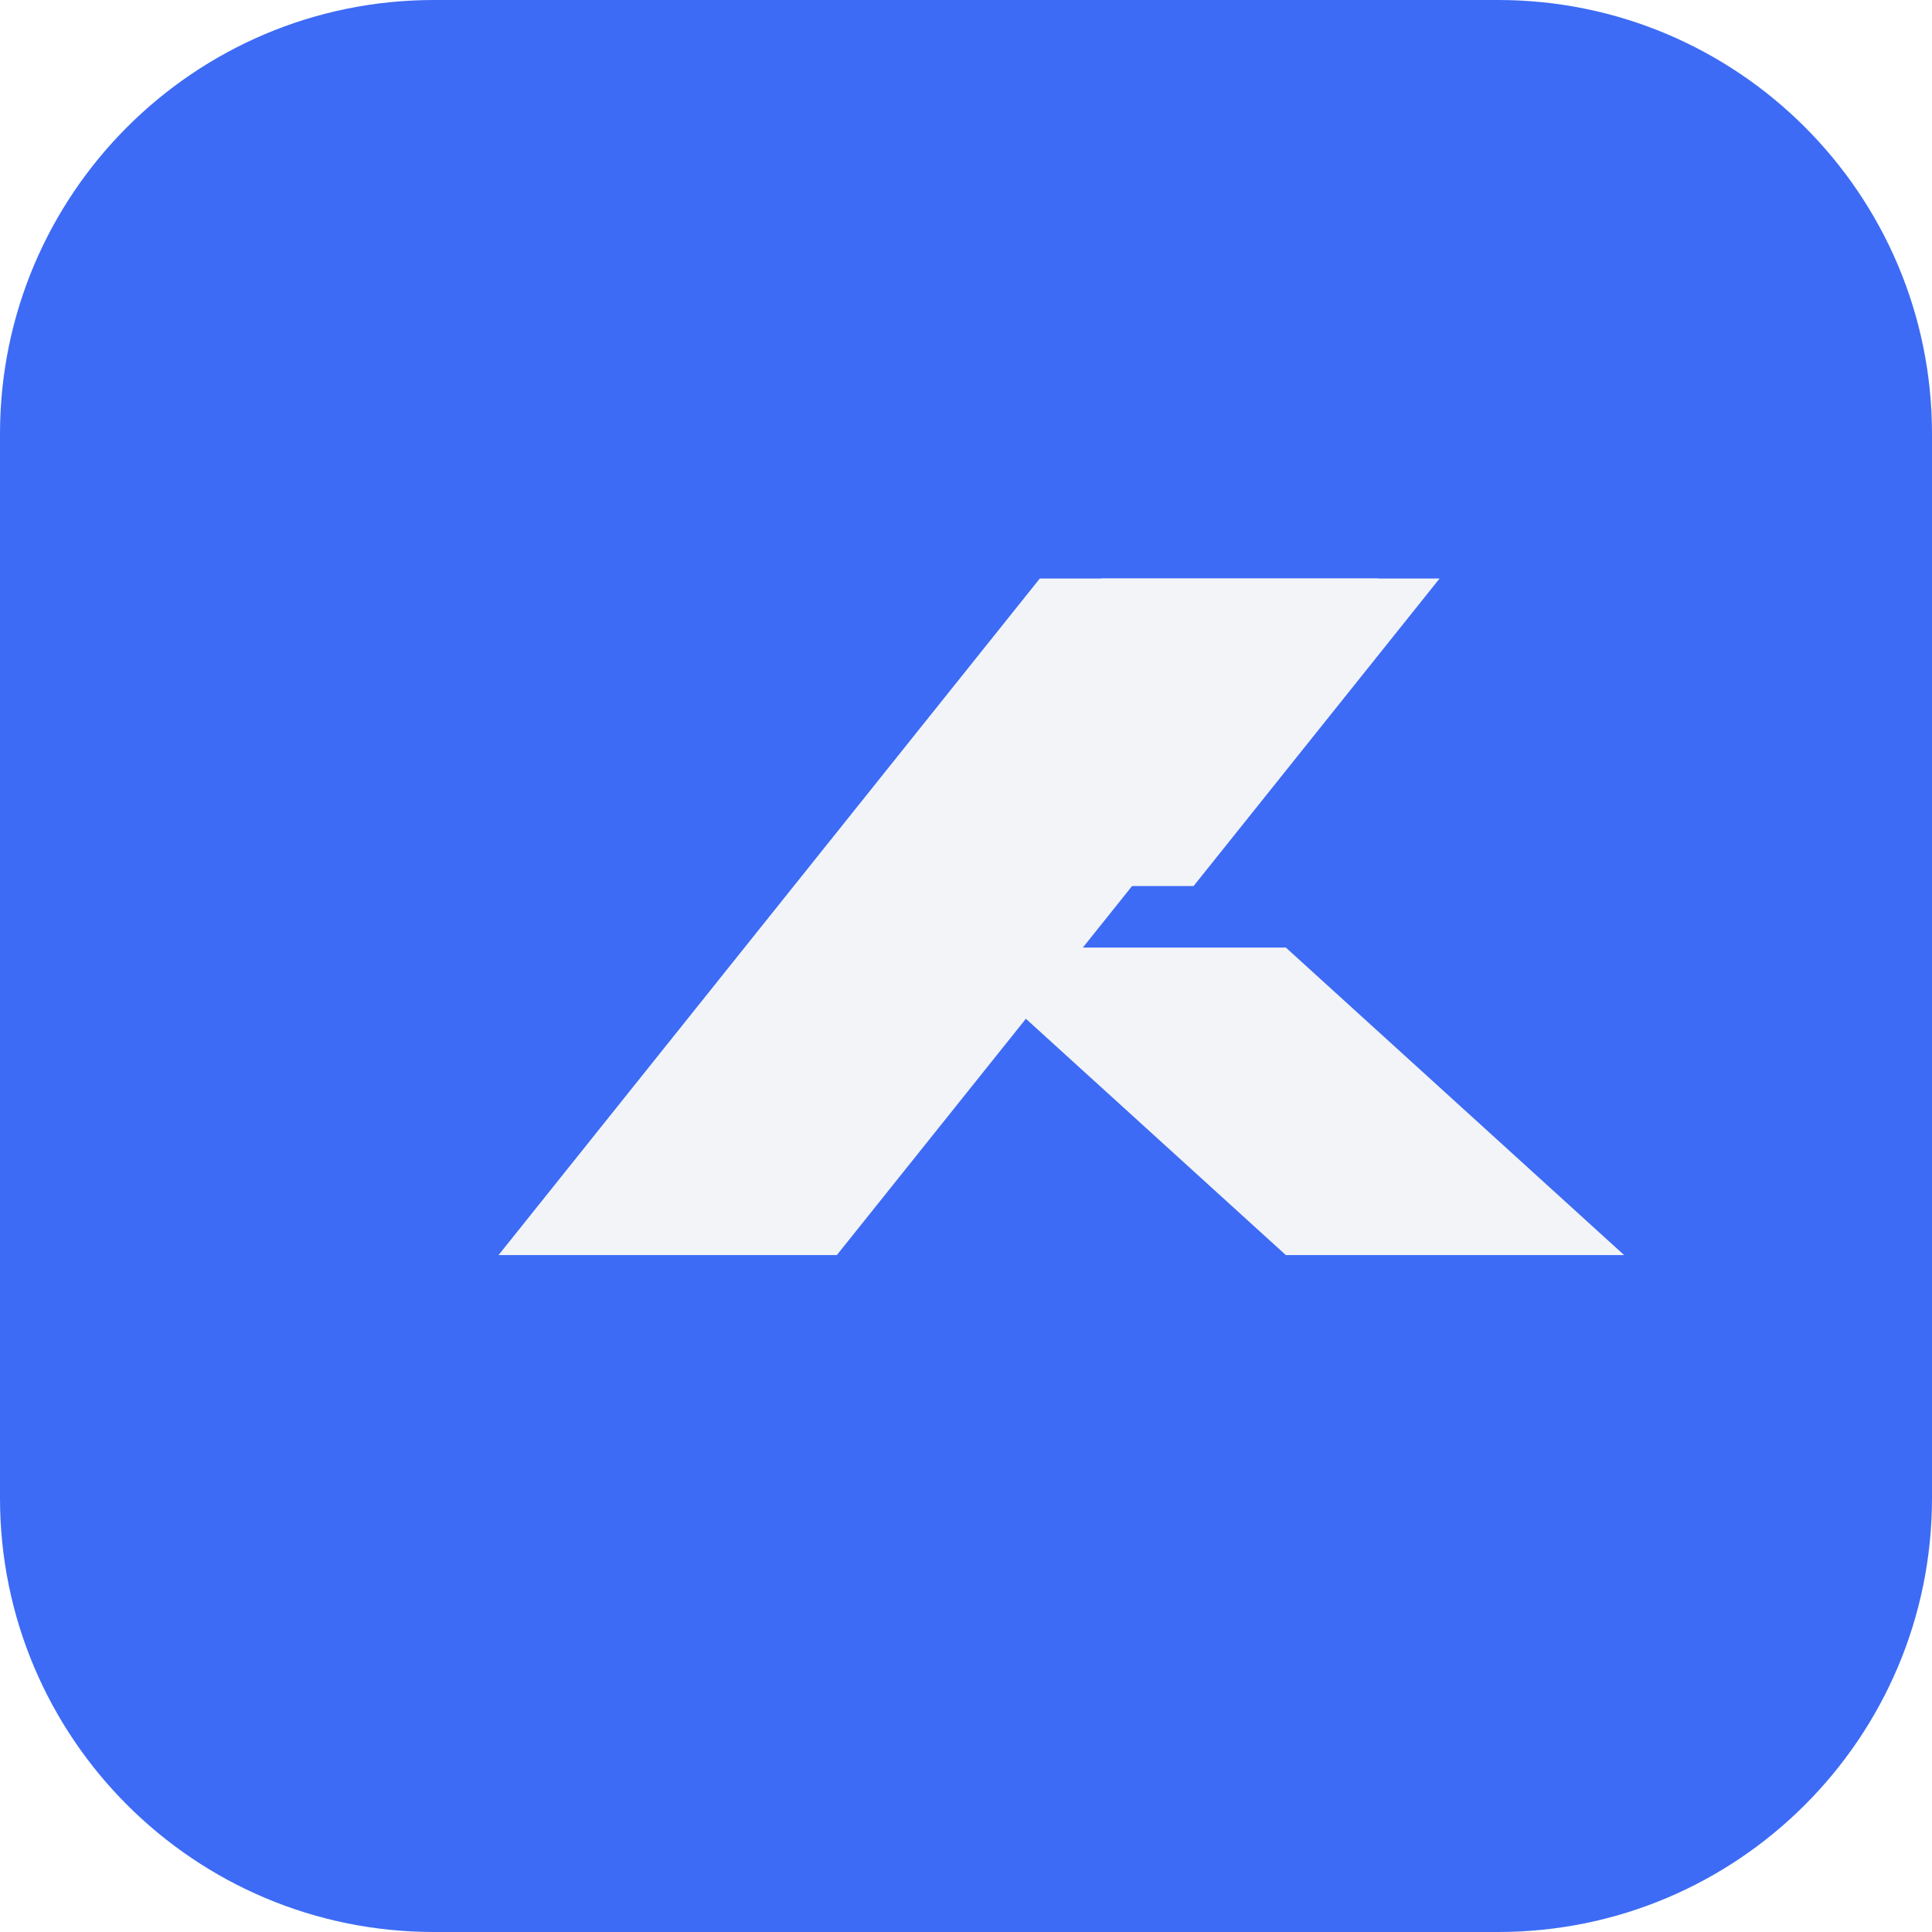
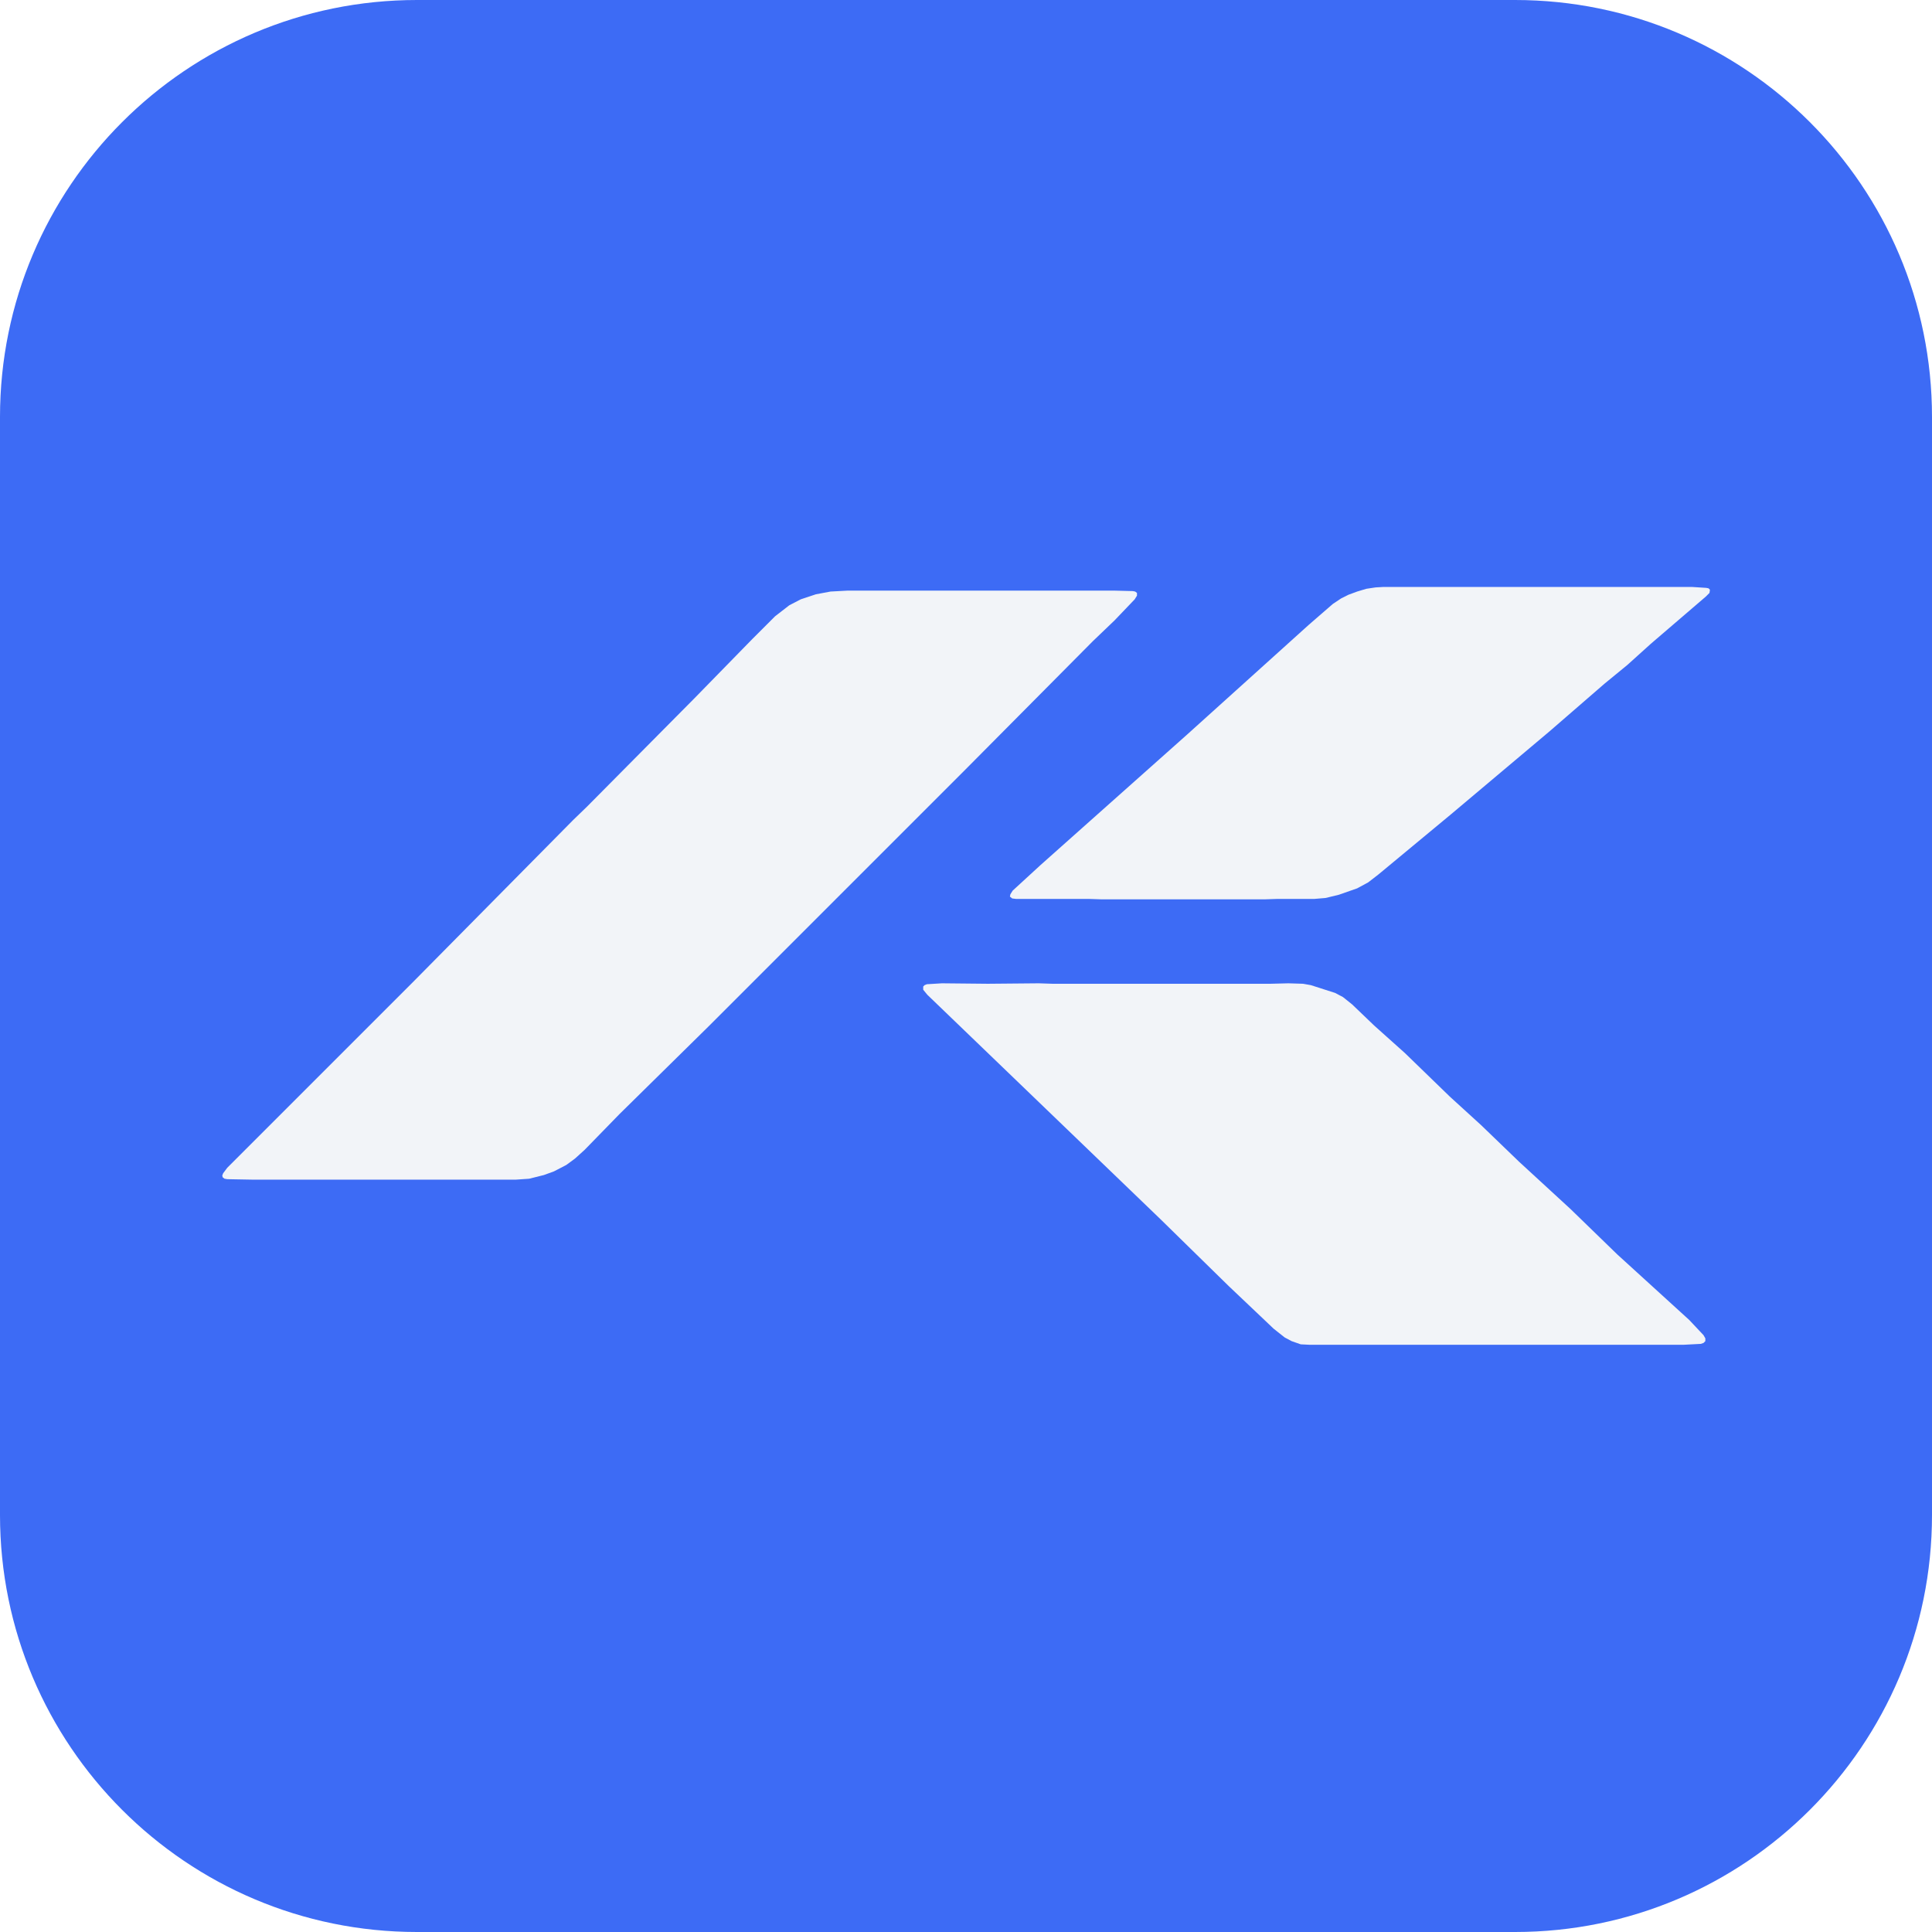
- <svg xmlns="http://www.w3.org/2000/svg" viewBox="0 0 1024 1024" aria-hidden="true">
-   <rect width="1024" height="1024" rx="230" fill="#3D6BF5" />
-   <g transform="translate(94.72 94.72) scale(1.63)">
-     <path d="M104 350 L280 130 L390 130 L214 350 Z" fill="#F2F4F8" />
-     <path d="M300 130 L410 130 L330 230 L220 230 Z" fill="#F2F4F8" />
-     <path d="M250 250 L360 250 L470 350 L360 350 Z" fill="#F2F4F8" />
+ <svg xmlns="http://www.w3.org/2000/svg" viewBox="0 0 1024 1024" data-kedge="tile" aria-hidden="true">
+   <rect width="1024" height="1024" rx="221" fill="#3D6BF5" />
+   <g transform="translate(117.8 311.1) scale(2.4314)">
+     <path d="M199.4 1.3 L199.0 1.0 L198.5 0.9 L194.5 0.8 L136.3 0.8 L132.6 1.0 L129.4 1.6 L126.1 2.7 L123.6 4.0 L120.5 6.4 L115.6 11.3 L102.9 24.3 L79.5 47.9 L76.5 50.8 L41.9 85.8 L1.1 126.6 L0.2 127.8 L0.0 128.3 L0.1 128.7 L0.5 129.0 L1.1 129.1 L6.6 129.2 L64.0 129.2 L66.9 129.0 L70.1 128.2 L72.3 127.4 L75.0 126.0 L76.9 124.6 L79.0 122.7 L86.6 114.9 L105.9 95.9 L162.1 39.7 L189.8 11.8 L194.5 7.3 L198.9 2.7 L199.4 1.9Z M324.3 0.6 L324.0 0.3 L323.5 0.2 L320.4 0.0 L253.1 0.0 L251.4 0.1 L249.4 0.4 L247.4 1.0 L245.5 1.7 L243.9 2.5 L242.1 3.7 L236.8 8.3 L210.3 32.2 L178.4 60.6 L172.3 66.2 L171.8 67.0 L171.7 67.5 L172.2 67.9 L173.0 68.0 L188.8 68.0 L191.8 68.1 L227.1 68.1 L230.1 68.0 L238.1 68.0 L240.5 67.8 L243.4 67.1 L247.4 65.7 L249.8 64.4 L252.0 62.7 L267.8 49.6 L289.3 31.5 L301.3 21.1 L306.3 17.0 L311.4 12.4 L323.4 2.1 L324.2 1.3Z" fill="#F2F4F8" />
+     <path d="M152.8 87.1 L152.8 87.8 L153.7 88.9 L204.5 137.8 L219.4 152.4 L229.2 161.7 L231.6 163.6 L233.1 164.4 L235.1 165.1 L237.1 165.2 L318.5 165.2 L322.3 165.0 L322.9 164.8 L323.3 164.4 L323.3 163.8 L322.9 163.1 L319.8 159.8 L304.1 145.5 L293.9 135.6 L282.7 125.3 L274.4 117.3 L267.6 111.1 L257.8 101.6 L251.1 95.6 L246.3 91.0 L244.3 89.4 L242.6 88.5 L237.3 86.8 L235.6 86.5 L232.4 86.4 L228.5 86.5 L181.0 86.5 L178.0 86.4 L166.9 86.5 L156.9 86.4 L153.6 86.6 L153.1 86.8Z" fill="#F2F4F8" />
  </g>
</svg>
